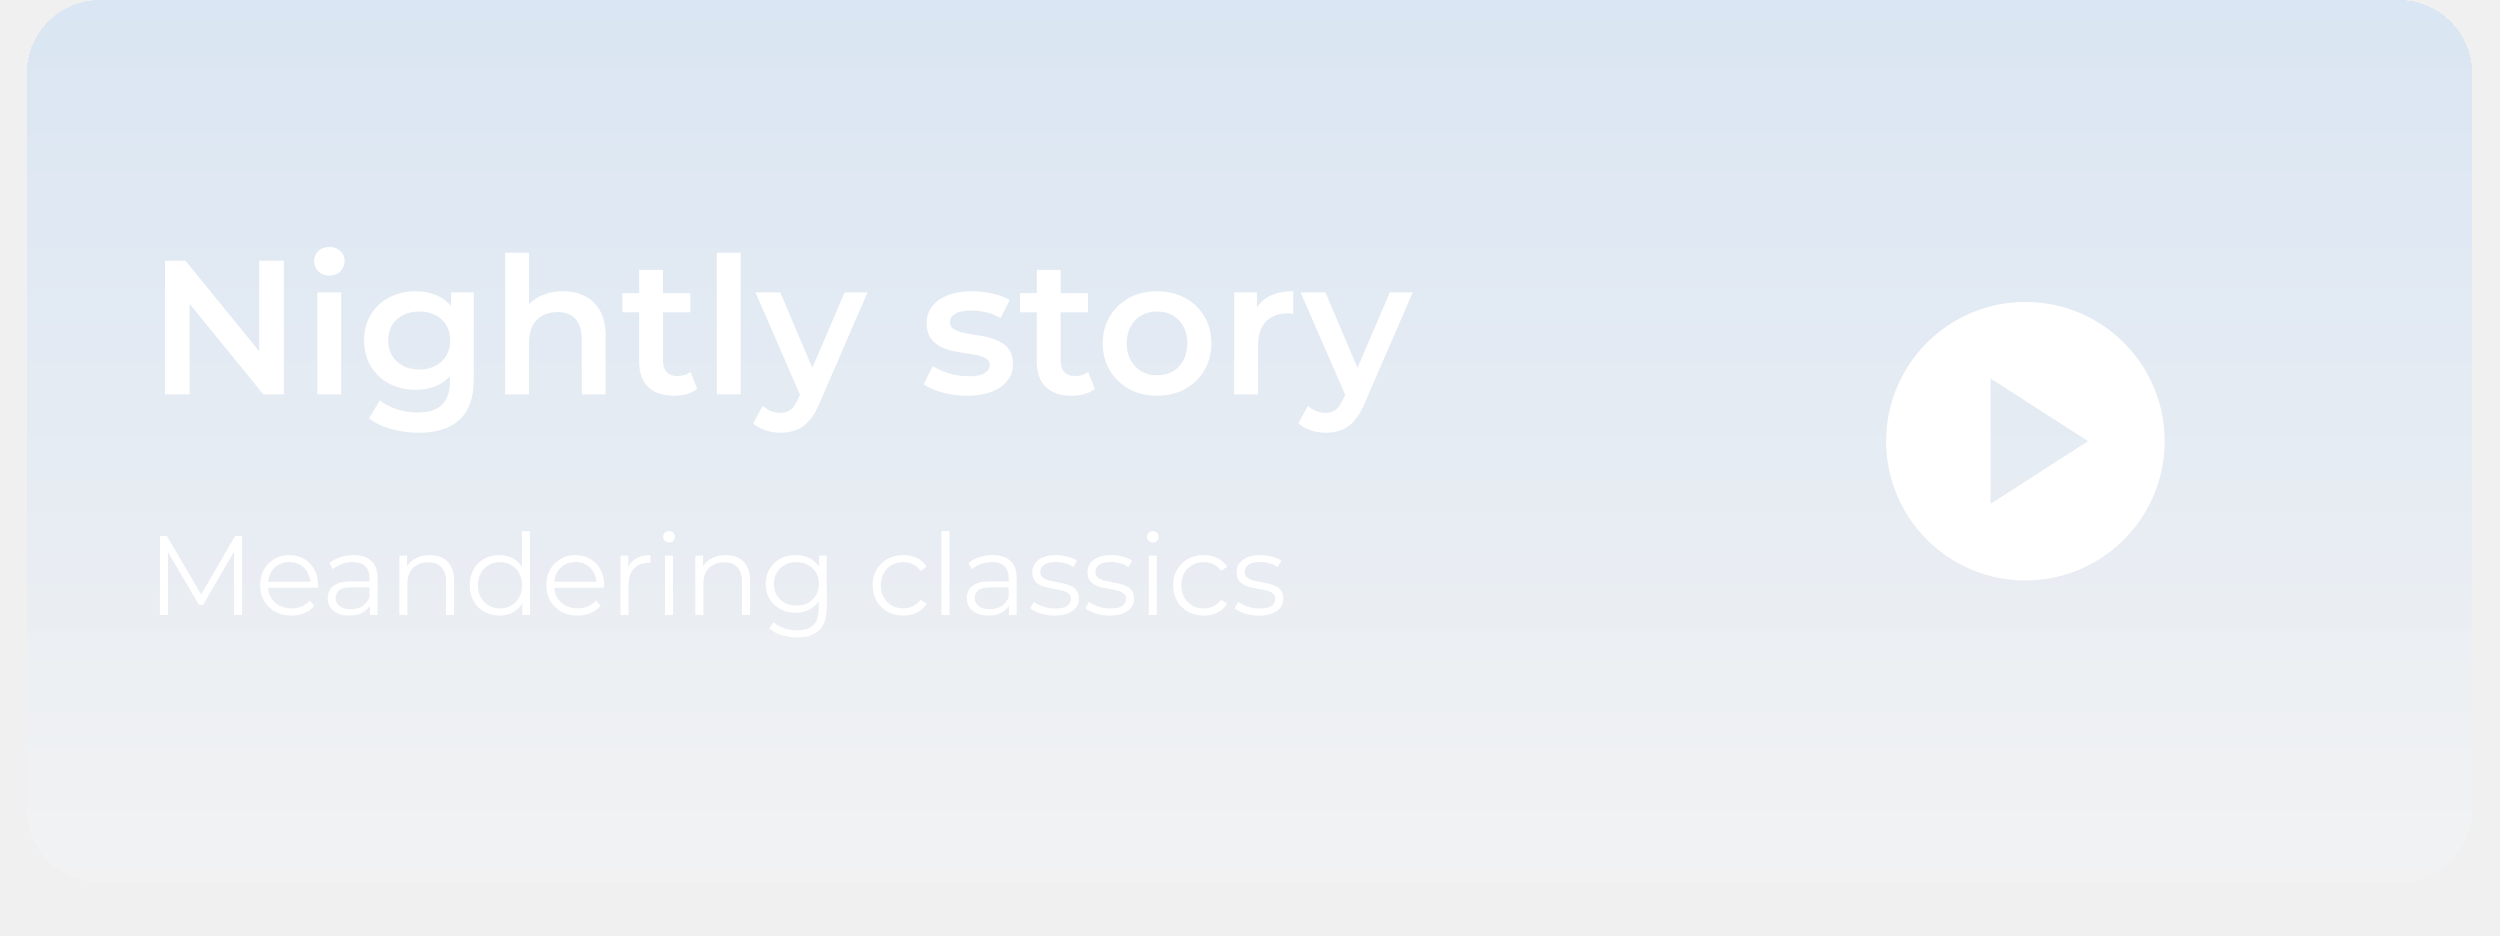
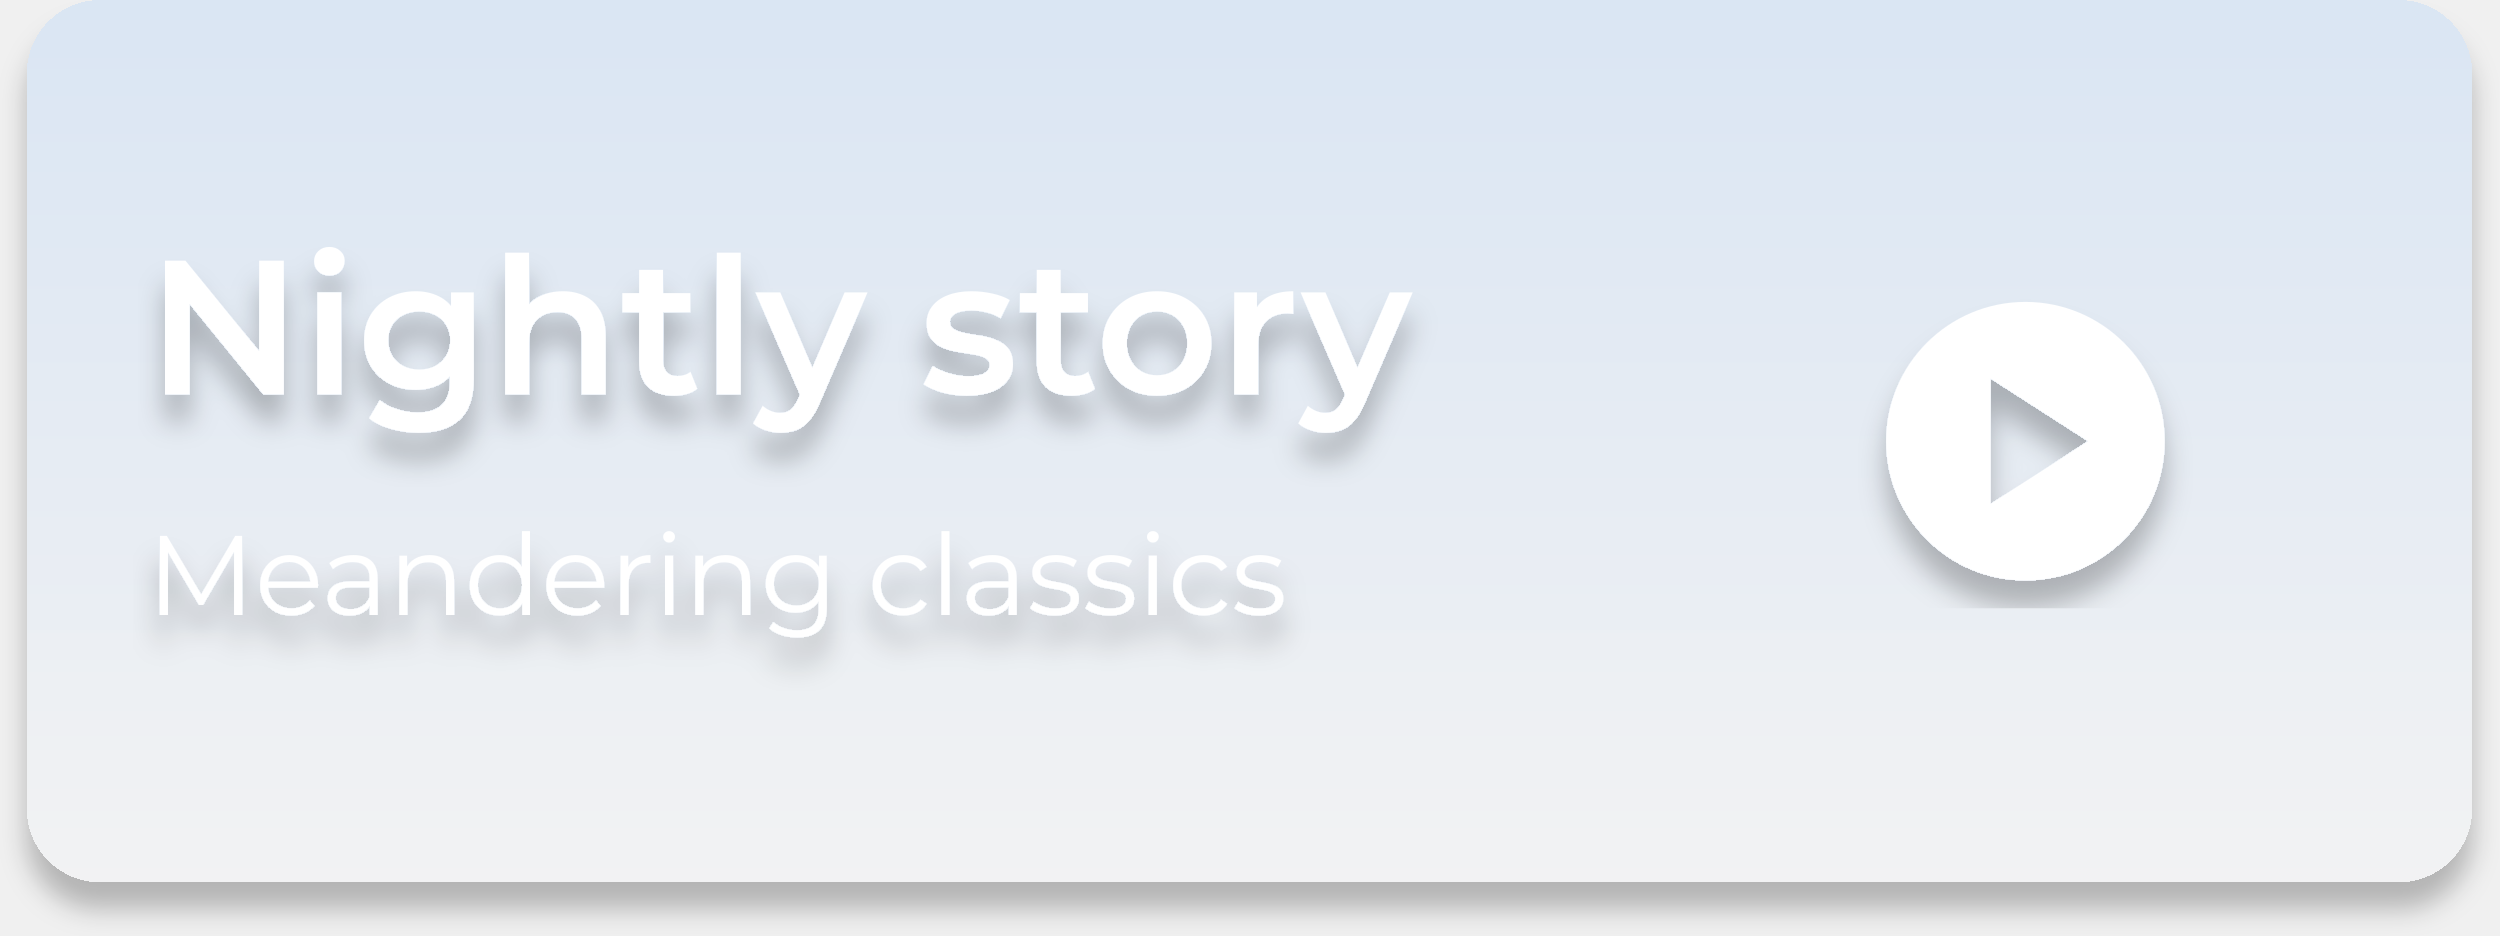
<svg xmlns="http://www.w3.org/2000/svg" width="374" height="140" viewBox="0 0 374 140" fill="none">
-   <g>
+   <g filter="url(#filter0_d_15_2)">
    <path d="M4 121V11C4 4.925 8.925 0 15 0H358.848C364.923 0 369.848 4.925 369.848 11V121C369.848 127.075 364.923 132 358.848 132H15C8.925 132 4 127.075 4 121Z" fill="url(#paint0_linear_15_2)" fill-opacity="0.42" shape-rendering="crispEdges" />
  </g>
-   <g>
+   <g filter="url(#filter1_d_15_2)">
    <path d="M24.686 59V39H27.743L40.286 54.4H38.771V39H42.457V59H39.4L26.857 43.6H28.371V59H24.686ZM47.473 59V43.743H51.045V59H47.473ZM49.273 41.229C48.607 41.229 48.054 41.019 47.616 40.6C47.197 40.181 46.988 39.676 46.988 39.086C46.988 38.476 47.197 37.971 47.616 37.571C48.054 37.152 48.607 36.943 49.273 36.943C49.94 36.943 50.483 37.143 50.902 37.543C51.34 37.924 51.559 38.41 51.559 39C51.559 39.629 51.35 40.162 50.931 40.6C50.511 41.019 49.959 41.229 49.273 41.229ZM62.647 64.743C61.237 64.743 59.856 64.552 58.504 64.171C57.17 63.809 56.075 63.276 55.218 62.571L56.818 59.886C57.485 60.438 58.323 60.876 59.332 61.2C60.361 61.543 61.399 61.714 62.447 61.714C64.123 61.714 65.351 61.324 66.132 60.543C66.913 59.781 67.304 58.629 67.304 57.086V54.371L67.59 50.914L67.475 47.457V43.743H70.875V56.686C70.875 59.448 70.171 61.476 68.761 62.771C67.351 64.086 65.313 64.743 62.647 64.743ZM62.19 58.314C60.742 58.314 59.428 58.01 58.247 57.4C57.085 56.771 56.161 55.905 55.475 54.8C54.809 53.695 54.475 52.4 54.475 50.914C54.475 49.448 54.809 48.162 55.475 47.057C56.161 45.952 57.085 45.095 58.247 44.486C59.428 43.876 60.742 43.571 62.19 43.571C63.485 43.571 64.647 43.829 65.675 44.343C66.704 44.857 67.523 45.657 68.132 46.743C68.761 47.829 69.075 49.219 69.075 50.914C69.075 52.609 68.761 54.01 68.132 55.114C67.523 56.2 66.704 57.01 65.675 57.543C64.647 58.057 63.485 58.314 62.19 58.314ZM62.732 55.286C63.628 55.286 64.428 55.105 65.132 54.743C65.837 54.362 66.38 53.848 66.761 53.2C67.161 52.533 67.361 51.771 67.361 50.914C67.361 50.057 67.161 49.305 66.761 48.657C66.38 47.99 65.837 47.486 65.132 47.143C64.428 46.781 63.628 46.6 62.732 46.6C61.837 46.6 61.028 46.781 60.304 47.143C59.599 47.486 59.047 47.99 58.647 48.657C58.266 49.305 58.075 50.057 58.075 50.914C58.075 51.771 58.266 52.533 58.647 53.2C59.047 53.848 59.599 54.362 60.304 54.743C61.028 55.105 61.837 55.286 62.732 55.286ZM84.228 43.571C85.447 43.571 86.532 43.809 87.485 44.286C88.456 44.762 89.218 45.495 89.77 46.486C90.323 47.457 90.599 48.714 90.599 50.257V59H87.028V50.714C87.028 49.362 86.704 48.352 86.056 47.686C85.428 47.019 84.542 46.686 83.399 46.686C82.561 46.686 81.818 46.857 81.171 47.2C80.523 47.543 80.018 48.057 79.656 48.743C79.313 49.41 79.142 50.257 79.142 51.286V59H75.57V37.8H79.142V47.857L78.371 46.6C78.904 45.629 79.675 44.886 80.685 44.371C81.713 43.838 82.894 43.571 84.228 43.571ZM100.873 59.2C99.196 59.2 97.901 58.771 96.987 57.914C96.073 57.038 95.615 55.752 95.615 54.057V40.371H99.187V53.971C99.187 54.695 99.368 55.257 99.73 55.657C100.111 56.057 100.634 56.257 101.301 56.257C102.101 56.257 102.768 56.048 103.301 55.629L104.301 58.171C103.882 58.514 103.368 58.771 102.758 58.943C102.149 59.114 101.52 59.2 100.873 59.2ZM93.101 46.714V43.857H103.273V46.714H93.101ZM107.239 59V37.8H110.81V59H107.239ZM116.755 64.743C116.012 64.743 115.269 64.619 114.527 64.371C113.784 64.124 113.165 63.781 112.669 63.343L114.098 60.714C114.46 61.038 114.869 61.295 115.327 61.486C115.784 61.676 116.25 61.771 116.727 61.771C117.374 61.771 117.898 61.609 118.298 61.286C118.698 60.962 119.069 60.419 119.412 59.657L120.298 57.657L120.584 57.229L126.355 43.743H129.784L122.641 60.229C122.165 61.371 121.631 62.276 121.041 62.943C120.469 63.609 119.822 64.076 119.098 64.343C118.393 64.609 117.612 64.743 116.755 64.743ZM119.898 59.543L113.012 43.743H116.727L122.327 56.914L119.898 59.543ZM144.626 59.2C143.35 59.2 142.122 59.038 140.941 58.714C139.779 58.371 138.855 57.962 138.169 57.486L139.541 54.771C140.226 55.209 141.045 55.571 141.998 55.857C142.95 56.143 143.903 56.286 144.855 56.286C145.979 56.286 146.788 56.133 147.283 55.829C147.798 55.524 148.055 55.114 148.055 54.6C148.055 54.181 147.883 53.867 147.541 53.657C147.198 53.429 146.75 53.257 146.198 53.143C145.645 53.029 145.026 52.924 144.341 52.829C143.674 52.733 142.998 52.609 142.312 52.457C141.645 52.286 141.036 52.048 140.483 51.743C139.931 51.419 139.483 50.99 139.141 50.457C138.798 49.924 138.626 49.219 138.626 48.343C138.626 47.371 138.903 46.533 139.455 45.829C140.007 45.105 140.779 44.552 141.769 44.171C142.779 43.771 143.969 43.571 145.341 43.571C146.369 43.571 147.407 43.686 148.455 43.914C149.503 44.143 150.369 44.467 151.055 44.886L149.683 47.6C148.96 47.162 148.226 46.867 147.483 46.714C146.76 46.543 146.036 46.457 145.312 46.457C144.226 46.457 143.417 46.619 142.883 46.943C142.369 47.267 142.112 47.676 142.112 48.171C142.112 48.629 142.283 48.971 142.626 49.2C142.969 49.429 143.417 49.609 143.969 49.743C144.522 49.876 145.131 49.99 145.798 50.086C146.483 50.162 147.16 50.286 147.826 50.457C148.493 50.629 149.103 50.867 149.655 51.171C150.226 51.457 150.683 51.867 151.026 52.4C151.369 52.933 151.541 53.629 151.541 54.486C151.541 55.438 151.255 56.267 150.683 56.971C150.131 57.676 149.341 58.229 148.312 58.629C147.283 59.01 146.055 59.2 144.626 59.2ZM160.359 59.2C158.683 59.2 157.388 58.771 156.473 57.914C155.559 57.038 155.102 55.752 155.102 54.057V40.371H158.673V53.971C158.673 54.695 158.854 55.257 159.216 55.657C159.597 56.057 160.121 56.257 160.788 56.257C161.588 56.257 162.254 56.048 162.788 55.629L163.788 58.171C163.369 58.514 162.854 58.771 162.245 58.943C161.635 59.114 161.007 59.2 160.359 59.2ZM152.588 46.714V43.857H162.759V46.714H152.588ZM173.081 59.2C171.519 59.2 170.128 58.867 168.909 58.2C167.69 57.514 166.728 56.581 166.023 55.4C165.319 54.219 164.966 52.876 164.966 51.371C164.966 49.848 165.319 48.505 166.023 47.343C166.728 46.162 167.69 45.238 168.909 44.571C170.128 43.905 171.519 43.571 173.081 43.571C174.662 43.571 176.062 43.905 177.281 44.571C178.519 45.238 179.481 46.152 180.166 47.314C180.871 48.476 181.223 49.829 181.223 51.371C181.223 52.876 180.871 54.219 180.166 55.4C179.481 56.581 178.519 57.514 177.281 58.2C176.062 58.867 174.662 59.2 173.081 59.2ZM173.081 56.143C173.957 56.143 174.738 55.952 175.423 55.571C176.109 55.191 176.642 54.638 177.023 53.914C177.423 53.191 177.623 52.343 177.623 51.371C177.623 50.381 177.423 49.533 177.023 48.829C176.642 48.105 176.109 47.552 175.423 47.171C174.738 46.791 173.966 46.6 173.109 46.6C172.233 46.6 171.452 46.791 170.766 47.171C170.1 47.552 169.566 48.105 169.166 48.829C168.766 49.533 168.566 50.381 168.566 51.371C168.566 52.343 168.766 53.191 169.166 53.914C169.566 54.638 170.1 55.191 170.766 55.571C171.452 55.952 172.223 56.143 173.081 56.143ZM184.639 59V43.743H188.039V47.943L187.639 46.714C188.096 45.686 188.81 44.905 189.781 44.371C190.772 43.838 192.001 43.571 193.467 43.571V46.971C193.315 46.933 193.172 46.914 193.039 46.914C192.905 46.895 192.772 46.886 192.639 46.886C191.286 46.886 190.21 47.286 189.41 48.086C188.61 48.867 188.21 50.038 188.21 51.6V59H184.639ZM198.312 64.743C197.569 64.743 196.826 64.619 196.083 64.371C195.341 64.124 194.722 63.781 194.226 63.343L195.655 60.714C196.017 61.038 196.426 61.295 196.883 61.486C197.341 61.676 197.807 61.771 198.283 61.771C198.931 61.771 199.455 61.609 199.855 61.286C200.255 60.962 200.626 60.419 200.969 59.657L201.855 57.657L202.141 57.229L207.912 43.743H211.341L204.198 60.229C203.722 61.371 203.188 62.276 202.598 62.943C202.026 63.609 201.379 64.076 200.655 64.343C199.95 64.609 199.169 64.743 198.312 64.743ZM201.455 59.543L194.569 43.743H198.283L203.883 56.914L201.455 59.543Z" fill="white" />
  </g>
-   <g>
+   <g filter="url(#filter2_d_15_2)">
    <path d="M23.927 92V80.166H24.959L30.368 89.397H29.827L35.186 80.166H36.218V92H35.017V82.043H35.305L30.368 90.495H29.777L24.806 82.043H25.128V92H23.927ZM43.59 92.085C42.666 92.085 41.854 91.893 41.155 91.51C40.457 91.115 39.91 90.58 39.516 89.904C39.121 89.216 38.924 88.433 38.924 87.554C38.924 86.675 39.11 85.897 39.482 85.221C39.865 84.545 40.383 84.015 41.037 83.632C41.702 83.237 42.446 83.04 43.269 83.04C44.103 83.04 44.841 83.232 45.483 83.615C46.137 83.987 46.65 84.516 47.022 85.204C47.394 85.88 47.58 86.663 47.58 87.554C47.58 87.61 47.574 87.672 47.563 87.74C47.563 87.796 47.563 87.858 47.563 87.926H39.837V87.03H46.92L46.447 87.385C46.447 86.742 46.306 86.173 46.024 85.677C45.754 85.17 45.382 84.776 44.908 84.494C44.435 84.212 43.888 84.071 43.269 84.071C42.66 84.071 42.113 84.212 41.629 84.494C41.144 84.776 40.767 85.17 40.496 85.677C40.225 86.184 40.09 86.765 40.09 87.419V87.605C40.09 88.281 40.237 88.878 40.53 89.397C40.834 89.904 41.251 90.304 41.781 90.597C42.322 90.879 42.936 91.019 43.624 91.019C44.164 91.019 44.666 90.924 45.128 90.732C45.602 90.54 46.007 90.248 46.345 89.853L47.022 90.631C46.627 91.104 46.131 91.465 45.534 91.713C44.948 91.961 44.3 92.085 43.59 92.085ZM55.337 92V90.039L55.286 89.718V86.438C55.286 85.683 55.072 85.103 54.644 84.697C54.227 84.291 53.601 84.088 52.767 84.088C52.193 84.088 51.646 84.184 51.127 84.376C50.609 84.567 50.169 84.821 49.809 85.136L49.268 84.24C49.719 83.857 50.26 83.564 50.891 83.361C51.522 83.147 52.187 83.04 52.886 83.04C54.035 83.04 54.92 83.327 55.54 83.902C56.171 84.466 56.486 85.328 56.486 86.489V92H55.337ZM52.277 92.085C51.612 92.085 51.032 91.978 50.536 91.763C50.051 91.538 49.679 91.234 49.42 90.85C49.161 90.456 49.031 90.005 49.031 89.498C49.031 89.036 49.138 88.619 49.352 88.247C49.578 87.864 49.938 87.559 50.434 87.334C50.941 87.097 51.618 86.979 52.463 86.979H55.523V87.875H52.497C51.64 87.875 51.043 88.027 50.705 88.332C50.378 88.636 50.215 89.013 50.215 89.464C50.215 89.971 50.412 90.377 50.806 90.681C51.201 90.986 51.753 91.138 52.463 91.138C53.139 91.138 53.72 90.986 54.204 90.681C54.7 90.366 55.061 89.915 55.286 89.329L55.557 90.157C55.331 90.743 54.937 91.211 54.373 91.561C53.821 91.91 53.122 92.085 52.277 92.085ZM64.277 83.04C64.999 83.04 65.63 83.181 66.171 83.463C66.723 83.733 67.151 84.15 67.456 84.714C67.771 85.277 67.929 85.987 67.929 86.844V92H66.729V86.962C66.729 86.027 66.492 85.322 66.019 84.849C65.556 84.364 64.903 84.122 64.058 84.122C63.426 84.122 62.874 84.252 62.401 84.511C61.939 84.759 61.578 85.125 61.319 85.61C61.071 86.083 60.947 86.658 60.947 87.334V92H59.747V83.125H60.896V85.559L60.71 85.103C60.992 84.46 61.443 83.959 62.063 83.598C62.682 83.226 63.421 83.04 64.277 83.04ZM74.704 92.085C73.859 92.085 73.098 91.893 72.422 91.51C71.757 91.126 71.233 90.597 70.85 89.921C70.467 89.233 70.275 88.444 70.275 87.554C70.275 86.652 70.467 85.863 70.85 85.187C71.233 84.511 71.757 83.987 72.422 83.615C73.098 83.232 73.859 83.04 74.704 83.04C75.482 83.04 76.175 83.215 76.784 83.564C77.404 83.913 77.894 84.426 78.254 85.103C78.626 85.767 78.812 86.585 78.812 87.554C78.812 88.512 78.632 89.329 78.271 90.005C77.911 90.681 77.421 91.2 76.801 91.561C76.192 91.91 75.493 92.085 74.704 92.085ZM74.789 91.019C75.42 91.019 75.984 90.879 76.479 90.597C76.987 90.304 77.381 89.898 77.663 89.38C77.956 88.85 78.102 88.241 78.102 87.554C78.102 86.855 77.956 86.246 77.663 85.728C77.381 85.21 76.987 84.809 76.479 84.528C75.984 84.235 75.42 84.088 74.789 84.088C74.169 84.088 73.611 84.235 73.115 84.528C72.619 84.809 72.225 85.21 71.932 85.728C71.639 86.246 71.492 86.855 71.492 87.554C71.492 88.241 71.639 88.85 71.932 89.38C72.225 89.898 72.619 90.304 73.115 90.597C73.611 90.879 74.169 91.019 74.789 91.019ZM78.136 92V89.329L78.254 87.537L78.085 85.745V79.456H79.286V92H78.136ZM86.398 92.085C85.474 92.085 84.663 91.893 83.964 91.51C83.265 91.115 82.719 90.58 82.324 89.904C81.93 89.216 81.733 88.433 81.733 87.554C81.733 86.675 81.918 85.897 82.29 85.221C82.674 84.545 83.192 84.015 83.846 83.632C84.511 83.237 85.255 83.04 86.077 83.04C86.911 83.04 87.65 83.232 88.292 83.615C88.946 83.987 89.458 84.516 89.83 85.204C90.202 85.88 90.388 86.663 90.388 87.554C90.388 87.61 90.383 87.672 90.371 87.74C90.371 87.796 90.371 87.858 90.371 87.926H82.645V87.03H89.729L89.256 87.385C89.256 86.742 89.115 86.173 88.833 85.677C88.562 85.17 88.191 84.776 87.717 84.494C87.244 84.212 86.697 84.071 86.077 84.071C85.469 84.071 84.922 84.212 84.438 84.494C83.953 84.776 83.575 85.17 83.305 85.677C83.034 86.184 82.899 86.765 82.899 87.419V87.605C82.899 88.281 83.046 88.878 83.339 89.397C83.643 89.904 84.06 90.304 84.59 90.597C85.131 90.879 85.745 91.019 86.432 91.019C86.973 91.019 87.475 90.924 87.937 90.732C88.41 90.54 88.816 90.248 89.154 89.853L89.83 90.631C89.436 91.104 88.94 91.465 88.343 91.713C87.757 91.961 87.109 92.085 86.398 92.085ZM92.831 92V83.125H93.981V85.542L93.863 85.119C94.111 84.443 94.528 83.93 95.114 83.581C95.7 83.22 96.427 83.04 97.294 83.04V84.207C97.249 84.207 97.204 84.207 97.159 84.207C97.114 84.195 97.069 84.19 97.024 84.19C96.088 84.19 95.356 84.477 94.826 85.052C94.296 85.615 94.032 86.421 94.032 87.469V92H92.831ZM99.485 92V83.125H100.685V92H99.485ZM100.093 81.163C99.845 81.163 99.637 81.079 99.468 80.91C99.299 80.741 99.214 80.538 99.214 80.301C99.214 80.065 99.299 79.867 99.468 79.71C99.637 79.541 99.845 79.456 100.093 79.456C100.341 79.456 100.55 79.535 100.719 79.693C100.888 79.85 100.972 80.048 100.972 80.284C100.972 80.532 100.888 80.741 100.719 80.91C100.561 81.079 100.352 81.163 100.093 81.163ZM108.555 83.04C109.277 83.04 109.908 83.181 110.449 83.463C111.001 83.733 111.429 84.15 111.734 84.714C112.049 85.277 112.207 85.987 112.207 86.844V92H111.007V86.962C111.007 86.027 110.77 85.322 110.297 84.849C109.835 84.364 109.181 84.122 108.336 84.122C107.704 84.122 107.152 84.252 106.679 84.511C106.217 84.759 105.856 85.125 105.597 85.61C105.349 86.083 105.225 86.658 105.225 87.334V92H104.025V83.125H105.174V85.559L104.988 85.103C105.27 84.46 105.721 83.959 106.341 83.598C106.961 83.226 107.699 83.04 108.555 83.04ZM119.236 95.364C118.425 95.364 117.647 95.246 116.903 95.009C116.159 94.772 115.556 94.434 115.094 93.995L115.703 93.082C116.12 93.454 116.633 93.747 117.241 93.961C117.861 94.186 118.515 94.299 119.202 94.299C120.329 94.299 121.158 94.034 121.687 93.505C122.217 92.986 122.482 92.175 122.482 91.07V88.856L122.651 87.334L122.533 85.813V83.125H123.682V90.918C123.682 92.451 123.305 93.572 122.55 94.282C121.806 95.004 120.701 95.364 119.236 95.364ZM119.016 91.662C118.171 91.662 117.41 91.482 116.734 91.121C116.058 90.749 115.522 90.236 115.128 89.582C114.745 88.929 114.553 88.179 114.553 87.334C114.553 86.489 114.745 85.745 115.128 85.103C115.522 84.449 116.058 83.942 116.734 83.581C117.41 83.22 118.171 83.04 119.016 83.04C119.805 83.04 120.515 83.204 121.146 83.53C121.778 83.857 122.279 84.342 122.651 84.984C123.023 85.627 123.209 86.41 123.209 87.334C123.209 88.258 123.023 89.041 122.651 89.684C122.279 90.326 121.778 90.817 121.146 91.155C120.515 91.493 119.805 91.662 119.016 91.662ZM119.135 90.597C119.788 90.597 120.369 90.462 120.876 90.191C121.383 89.909 121.783 89.526 122.076 89.041C122.369 88.546 122.516 87.977 122.516 87.334C122.516 86.692 122.369 86.128 122.076 85.644C121.783 85.159 121.383 84.781 120.876 84.511C120.369 84.229 119.788 84.088 119.135 84.088C118.492 84.088 117.912 84.229 117.393 84.511C116.886 84.781 116.486 85.159 116.193 85.644C115.911 86.128 115.77 86.692 115.77 87.334C115.77 87.977 115.911 88.546 116.193 89.041C116.486 89.526 116.886 89.909 117.393 90.191C117.912 90.462 118.492 90.597 119.135 90.597ZM135.132 92.085C134.253 92.085 133.464 91.893 132.765 91.51C132.078 91.115 131.537 90.58 131.142 89.904C130.748 89.216 130.551 88.433 130.551 87.554C130.551 86.663 130.748 85.88 131.142 85.204C131.537 84.528 132.078 83.998 132.765 83.615C133.464 83.232 134.253 83.04 135.132 83.04C135.887 83.04 136.569 83.187 137.178 83.48C137.786 83.773 138.265 84.212 138.615 84.798L137.719 85.407C137.414 84.956 137.037 84.624 136.586 84.409C136.135 84.195 135.645 84.088 135.115 84.088C134.484 84.088 133.915 84.235 133.408 84.528C132.901 84.809 132.501 85.21 132.208 85.728C131.914 86.246 131.768 86.855 131.768 87.554C131.768 88.253 131.914 88.861 132.208 89.38C132.501 89.898 132.901 90.304 133.408 90.597C133.915 90.879 134.484 91.019 135.115 91.019C135.645 91.019 136.135 90.912 136.586 90.698C137.037 90.484 137.414 90.157 137.719 89.718L138.615 90.326C138.265 90.901 137.786 91.341 137.178 91.645C136.569 91.938 135.887 92.085 135.132 92.085ZM140.841 92V79.456H142.041V92H140.841ZM150.943 92V90.039L150.892 89.718V86.438C150.892 85.683 150.678 85.103 150.249 84.697C149.832 84.291 149.207 84.088 148.373 84.088C147.798 84.088 147.252 84.184 146.733 84.376C146.215 84.567 145.775 84.821 145.414 85.136L144.873 84.24C145.324 83.857 145.865 83.564 146.496 83.361C147.128 83.147 147.793 83.04 148.491 83.04C149.641 83.04 150.526 83.327 151.145 83.902C151.777 84.466 152.092 85.328 152.092 86.489V92H150.943ZM147.883 92.085C147.218 92.085 146.637 91.978 146.141 91.763C145.657 91.538 145.285 91.234 145.026 90.85C144.766 90.456 144.637 90.005 144.637 89.498C144.637 89.036 144.744 88.619 144.958 88.247C145.183 87.864 145.544 87.559 146.04 87.334C146.547 87.097 147.223 86.979 148.069 86.979H151.129V87.875H148.102C147.246 87.875 146.649 88.027 146.31 88.332C145.984 88.636 145.82 89.013 145.82 89.464C145.82 89.971 146.017 90.377 146.412 90.681C146.806 90.986 147.359 91.138 148.069 91.138C148.745 91.138 149.325 90.986 149.81 90.681C150.306 90.366 150.666 89.915 150.892 89.329L151.162 90.157C150.937 90.743 150.542 91.211 149.979 91.561C149.427 91.91 148.728 92.085 147.883 92.085ZM157.736 92.085C157.003 92.085 156.31 91.983 155.657 91.78C155.003 91.566 154.49 91.301 154.118 90.986L154.659 90.039C155.02 90.309 155.482 90.546 156.045 90.749C156.609 90.941 157.201 91.036 157.821 91.036C158.666 91.036 159.274 90.907 159.646 90.648C160.018 90.377 160.204 90.022 160.204 89.582C160.204 89.256 160.097 89.002 159.883 88.822C159.68 88.63 159.41 88.489 159.072 88.399C158.733 88.298 158.356 88.213 157.939 88.145C157.522 88.078 157.105 87.999 156.688 87.909C156.282 87.819 155.91 87.689 155.572 87.52C155.234 87.34 154.958 87.097 154.744 86.793C154.541 86.489 154.439 86.083 154.439 85.576C154.439 85.091 154.575 84.657 154.845 84.274C155.116 83.891 155.51 83.592 156.029 83.378C156.558 83.153 157.201 83.04 157.956 83.04C158.531 83.04 159.105 83.119 159.68 83.277C160.255 83.423 160.728 83.621 161.1 83.868L160.576 84.832C160.182 84.561 159.759 84.37 159.308 84.257C158.857 84.133 158.407 84.071 157.956 84.071C157.156 84.071 156.564 84.212 156.181 84.494C155.809 84.764 155.623 85.114 155.623 85.542C155.623 85.88 155.724 86.145 155.927 86.337C156.141 86.528 156.417 86.68 156.755 86.793C157.105 86.894 157.482 86.979 157.888 87.047C158.305 87.114 158.717 87.199 159.122 87.3C159.539 87.39 159.917 87.52 160.255 87.689C160.604 87.847 160.88 88.078 161.083 88.382C161.297 88.675 161.405 89.064 161.405 89.549C161.405 90.067 161.258 90.518 160.965 90.901C160.683 91.273 160.266 91.566 159.714 91.78C159.173 91.983 158.514 92.085 157.736 92.085ZM165.991 92.085C165.258 92.085 164.565 91.983 163.911 91.78C163.258 91.566 162.745 91.301 162.373 90.986L162.914 90.039C163.275 90.309 163.737 90.546 164.3 90.749C164.864 90.941 165.455 91.036 166.075 91.036C166.92 91.036 167.529 90.907 167.901 90.648C168.273 90.377 168.459 90.022 168.459 89.582C168.459 89.256 168.352 89.002 168.138 88.822C167.935 88.63 167.664 88.489 167.326 88.399C166.988 88.298 166.611 88.213 166.194 88.145C165.777 88.078 165.36 87.999 164.943 87.909C164.537 87.819 164.165 87.689 163.827 87.52C163.489 87.34 163.213 87.097 162.998 86.793C162.796 86.489 162.694 86.083 162.694 85.576C162.694 85.091 162.829 84.657 163.1 84.274C163.37 83.891 163.765 83.592 164.283 83.378C164.813 83.153 165.455 83.04 166.21 83.04C166.785 83.04 167.36 83.119 167.935 83.277C168.51 83.423 168.983 83.621 169.355 83.868L168.831 84.832C168.436 84.561 168.014 84.37 167.563 84.257C167.112 84.133 166.661 84.071 166.21 84.071C165.41 84.071 164.819 84.212 164.435 84.494C164.063 84.764 163.877 85.114 163.877 85.542C163.877 85.88 163.979 86.145 164.182 86.337C164.396 86.528 164.672 86.68 165.01 86.793C165.36 86.894 165.737 86.979 166.143 87.047C166.56 87.114 166.971 87.199 167.377 87.3C167.794 87.39 168.171 87.52 168.51 87.689C168.859 87.847 169.135 88.078 169.338 88.382C169.552 88.675 169.659 89.064 169.659 89.549C169.659 90.067 169.513 90.518 169.22 90.901C168.938 91.273 168.521 91.566 167.969 91.78C167.428 91.983 166.768 92.085 165.991 92.085ZM171.862 92V83.125H173.062V92H171.862ZM172.47 81.163C172.222 81.163 172.014 81.079 171.845 80.91C171.676 80.741 171.591 80.538 171.591 80.301C171.591 80.065 171.676 79.867 171.845 79.71C172.014 79.541 172.222 79.456 172.47 79.456C172.718 79.456 172.927 79.535 173.096 79.693C173.265 79.85 173.349 80.048 173.349 80.284C173.349 80.532 173.265 80.741 173.096 80.91C172.938 81.079 172.729 81.163 172.47 81.163ZM180.087 92.085C179.208 92.085 178.419 91.893 177.72 91.51C177.033 91.115 176.492 90.58 176.097 89.904C175.703 89.216 175.506 88.433 175.506 87.554C175.506 86.663 175.703 85.88 176.097 85.204C176.492 84.528 177.033 83.998 177.72 83.615C178.419 83.232 179.208 83.04 180.087 83.04C180.842 83.04 181.524 83.187 182.133 83.48C182.741 83.773 183.22 84.212 183.57 84.798L182.674 85.407C182.369 84.956 181.992 84.624 181.541 84.409C181.09 84.195 180.6 84.088 180.07 84.088C179.439 84.088 178.87 84.235 178.363 84.528C177.856 84.809 177.456 85.21 177.162 85.728C176.869 86.246 176.723 86.855 176.723 87.554C176.723 88.253 176.869 88.861 177.162 89.38C177.456 89.898 177.856 90.304 178.363 90.597C178.87 90.879 179.439 91.019 180.07 91.019C180.6 91.019 181.09 90.912 181.541 90.698C181.992 90.484 182.369 90.157 182.674 89.718L183.57 90.326C183.22 90.901 182.741 91.341 182.133 91.645C181.524 91.938 180.842 92.085 180.087 92.085ZM188.311 92.085C187.579 92.085 186.886 91.983 186.232 91.78C185.578 91.566 185.065 91.301 184.694 90.986L185.235 90.039C185.595 90.309 186.057 90.546 186.621 90.749C187.184 90.941 187.776 91.036 188.396 91.036C189.241 91.036 189.85 90.907 190.222 90.648C190.594 90.377 190.78 90.022 190.78 89.582C190.78 89.256 190.672 89.002 190.458 88.822C190.255 88.63 189.985 88.489 189.647 88.399C189.309 88.298 188.931 88.213 188.514 88.145C188.097 88.078 187.68 87.999 187.263 87.909C186.857 87.819 186.486 87.689 186.147 87.52C185.809 87.34 185.533 87.097 185.319 86.793C185.116 86.489 185.015 86.083 185.015 85.576C185.015 85.091 185.15 84.657 185.42 84.274C185.691 83.891 186.085 83.592 186.604 83.378C187.134 83.153 187.776 83.04 188.531 83.04C189.106 83.04 189.681 83.119 190.255 83.277C190.83 83.423 191.304 83.621 191.676 83.868L191.151 84.832C190.757 84.561 190.334 84.37 189.884 84.257C189.433 84.133 188.982 84.071 188.531 84.071C187.731 84.071 187.139 84.212 186.756 84.494C186.384 84.764 186.198 85.114 186.198 85.542C186.198 85.88 186.3 86.145 186.502 86.337C186.717 86.528 186.993 86.68 187.331 86.793C187.68 86.894 188.058 86.979 188.463 87.047C188.88 87.114 189.292 87.199 189.698 87.3C190.115 87.39 190.492 87.52 190.83 87.689C191.18 87.847 191.456 88.078 191.659 88.382C191.873 88.675 191.98 89.064 191.98 89.549C191.98 90.067 191.833 90.518 191.54 90.901C191.259 91.273 190.842 91.566 190.289 91.78C189.748 91.983 189.089 92.085 188.311 92.085Z" fill="white" />
  </g>
-   <g clip-path="url(#clip0_15_2)">
+   <g clip-path="url(#clip0_15_2)" filter="url(#filter3_d_15_2)">
    <path d="M303 45.167C291.5 45.167 282.167 54.5 282.167 66C282.167 77.5 291.5 86.833 303 86.833C314.5 86.833 323.833 77.5 323.833 66C323.833 54.5 314.5 45.167 303 45.167ZM297.792 75.375V56.625L312.375 66L297.792 75.375Z" fill="white" />
  </g>
  <defs>
+     <filter id="filter0_d_15_2" x="0" y="0" width="373.848" height="140" filterUnits="userSpaceOnUse" color-interpolation-filters="sRGB">
+       <feFlood flood-opacity="0" result="BackgroundImageFix" />
+       <feColorMatrix in="SourceAlpha" type="matrix" values="0 0 0 0 0 0 0 0 0 0 0 0 0 0 0 0 0 0 127 0" result="hardAlpha" />
+       <feOffset dy="4" />
+       <feGaussianBlur stdDeviation="2" />
+       <feComposite in2="hardAlpha" operator="out" />
+       <feColorMatrix type="matrix" values="0 0 0 0 0 0 0 0 0 0 0 0 0 0 0 0 0 0 0.25 0" />
+       <feBlend mode="normal" in2="BackgroundImageFix" result="effect1_dropShadow_15_2" />
+       <feBlend mode="normal" in="SourceGraphic" in2="effect1_dropShadow_15_2" result="shape" />
+     </filter>
+     <filter id="filter1_d_15_2" x="20.686" y="36.943" width="194.655" height="35.8" filterUnits="userSpaceOnUse" color-interpolation-filters="sRGB">
+       <feFlood flood-opacity="0" result="BackgroundImageFix" />
+       <feColorMatrix in="SourceAlpha" type="matrix" values="0 0 0 0 0 0 0 0 0 0 0 0 0 0 0 0 0 0 127 0" result="hardAlpha" />
+       <feOffset dy="4" />
+       <feGaussianBlur stdDeviation="2" />
+       <feComposite in2="hardAlpha" operator="out" />
+       <feColorMatrix type="matrix" values="0 0 0 0 0 0 0 0 0 0 0 0 0 0 0 0 0 0 0.25 0" />
+       <feBlend mode="normal" in2="BackgroundImageFix" result="effect1_dropShadow_15_2" />
+       <feBlend mode="normal" in="SourceGraphic" in2="effect1_dropShadow_15_2" result="shape" />
+     </filter>
+     <filter id="filter2_d_15_2" x="19.927" y="79.456" width="176.053" height="23.908" filterUnits="userSpaceOnUse" color-interpolation-filters="sRGB">
+       <feFlood flood-opacity="0" result="BackgroundImageFix" />
+       <feColorMatrix in="SourceAlpha" type="matrix" values="0 0 0 0 0 0 0 0 0 0 0 0 0 0 0 0 0 0 127 0" result="hardAlpha" />
+       <feOffset dy="4" />
+       <feGaussianBlur stdDeviation="2" />
+       <feComposite in2="hardAlpha" operator="out" />
+       <feColorMatrix type="matrix" values="0 0 0 0 0 0 0 0 0 0 0 0 0 0 0 0 0 0 0.25 0" />
+       <feBlend mode="normal" in2="BackgroundImageFix" result="effect1_dropShadow_15_2" />
+       <feBlend mode="normal" in="SourceGraphic" in2="effect1_dropShadow_15_2" result="shape" />
+     </filter>
+     <filter id="filter3_d_15_2" x="274" y="41" width="58" height="58" filterUnits="userSpaceOnUse" color-interpolation-filters="sRGB">
+       <feFlood flood-opacity="0" result="BackgroundImageFix" />
+       <feColorMatrix in="SourceAlpha" type="matrix" values="0 0 0 0 0 0 0 0 0 0 0 0 0 0 0 0 0 0 127 0" result="hardAlpha" />
+       <feOffset dy="4" />
+       <feGaussianBlur stdDeviation="2" />
+       <feComposite in2="hardAlpha" operator="out" />
+       <feColorMatrix type="matrix" values="0 0 0 0 0 0 0 0 0 0 0 0 0 0 0 0 0 0 0.25 0" />
+       <feBlend mode="normal" in2="BackgroundImageFix" result="effect1_dropShadow_15_2" />
+       <feBlend mode="normal" in="SourceGraphic" in2="effect1_dropShadow_15_2" result="shape" />
+     </filter>
    <linearGradient id="paint0_linear_15_2" x1="186.924" y1="0" x2="186.924" y2="132" gradientUnits="userSpaceOnUse">
      <stop stop-color="#7CB8FF" stop-opacity="0.46" />
      <stop offset="1" stop-color="#F8FBFF" stop-opacity="0.45" />
    </linearGradient>
    <clipPath id="clip0_15_2">
      <rect width="50" height="50" fill="white" transform="translate(278 41)" />
    </clipPath>
  </defs>
</svg>
